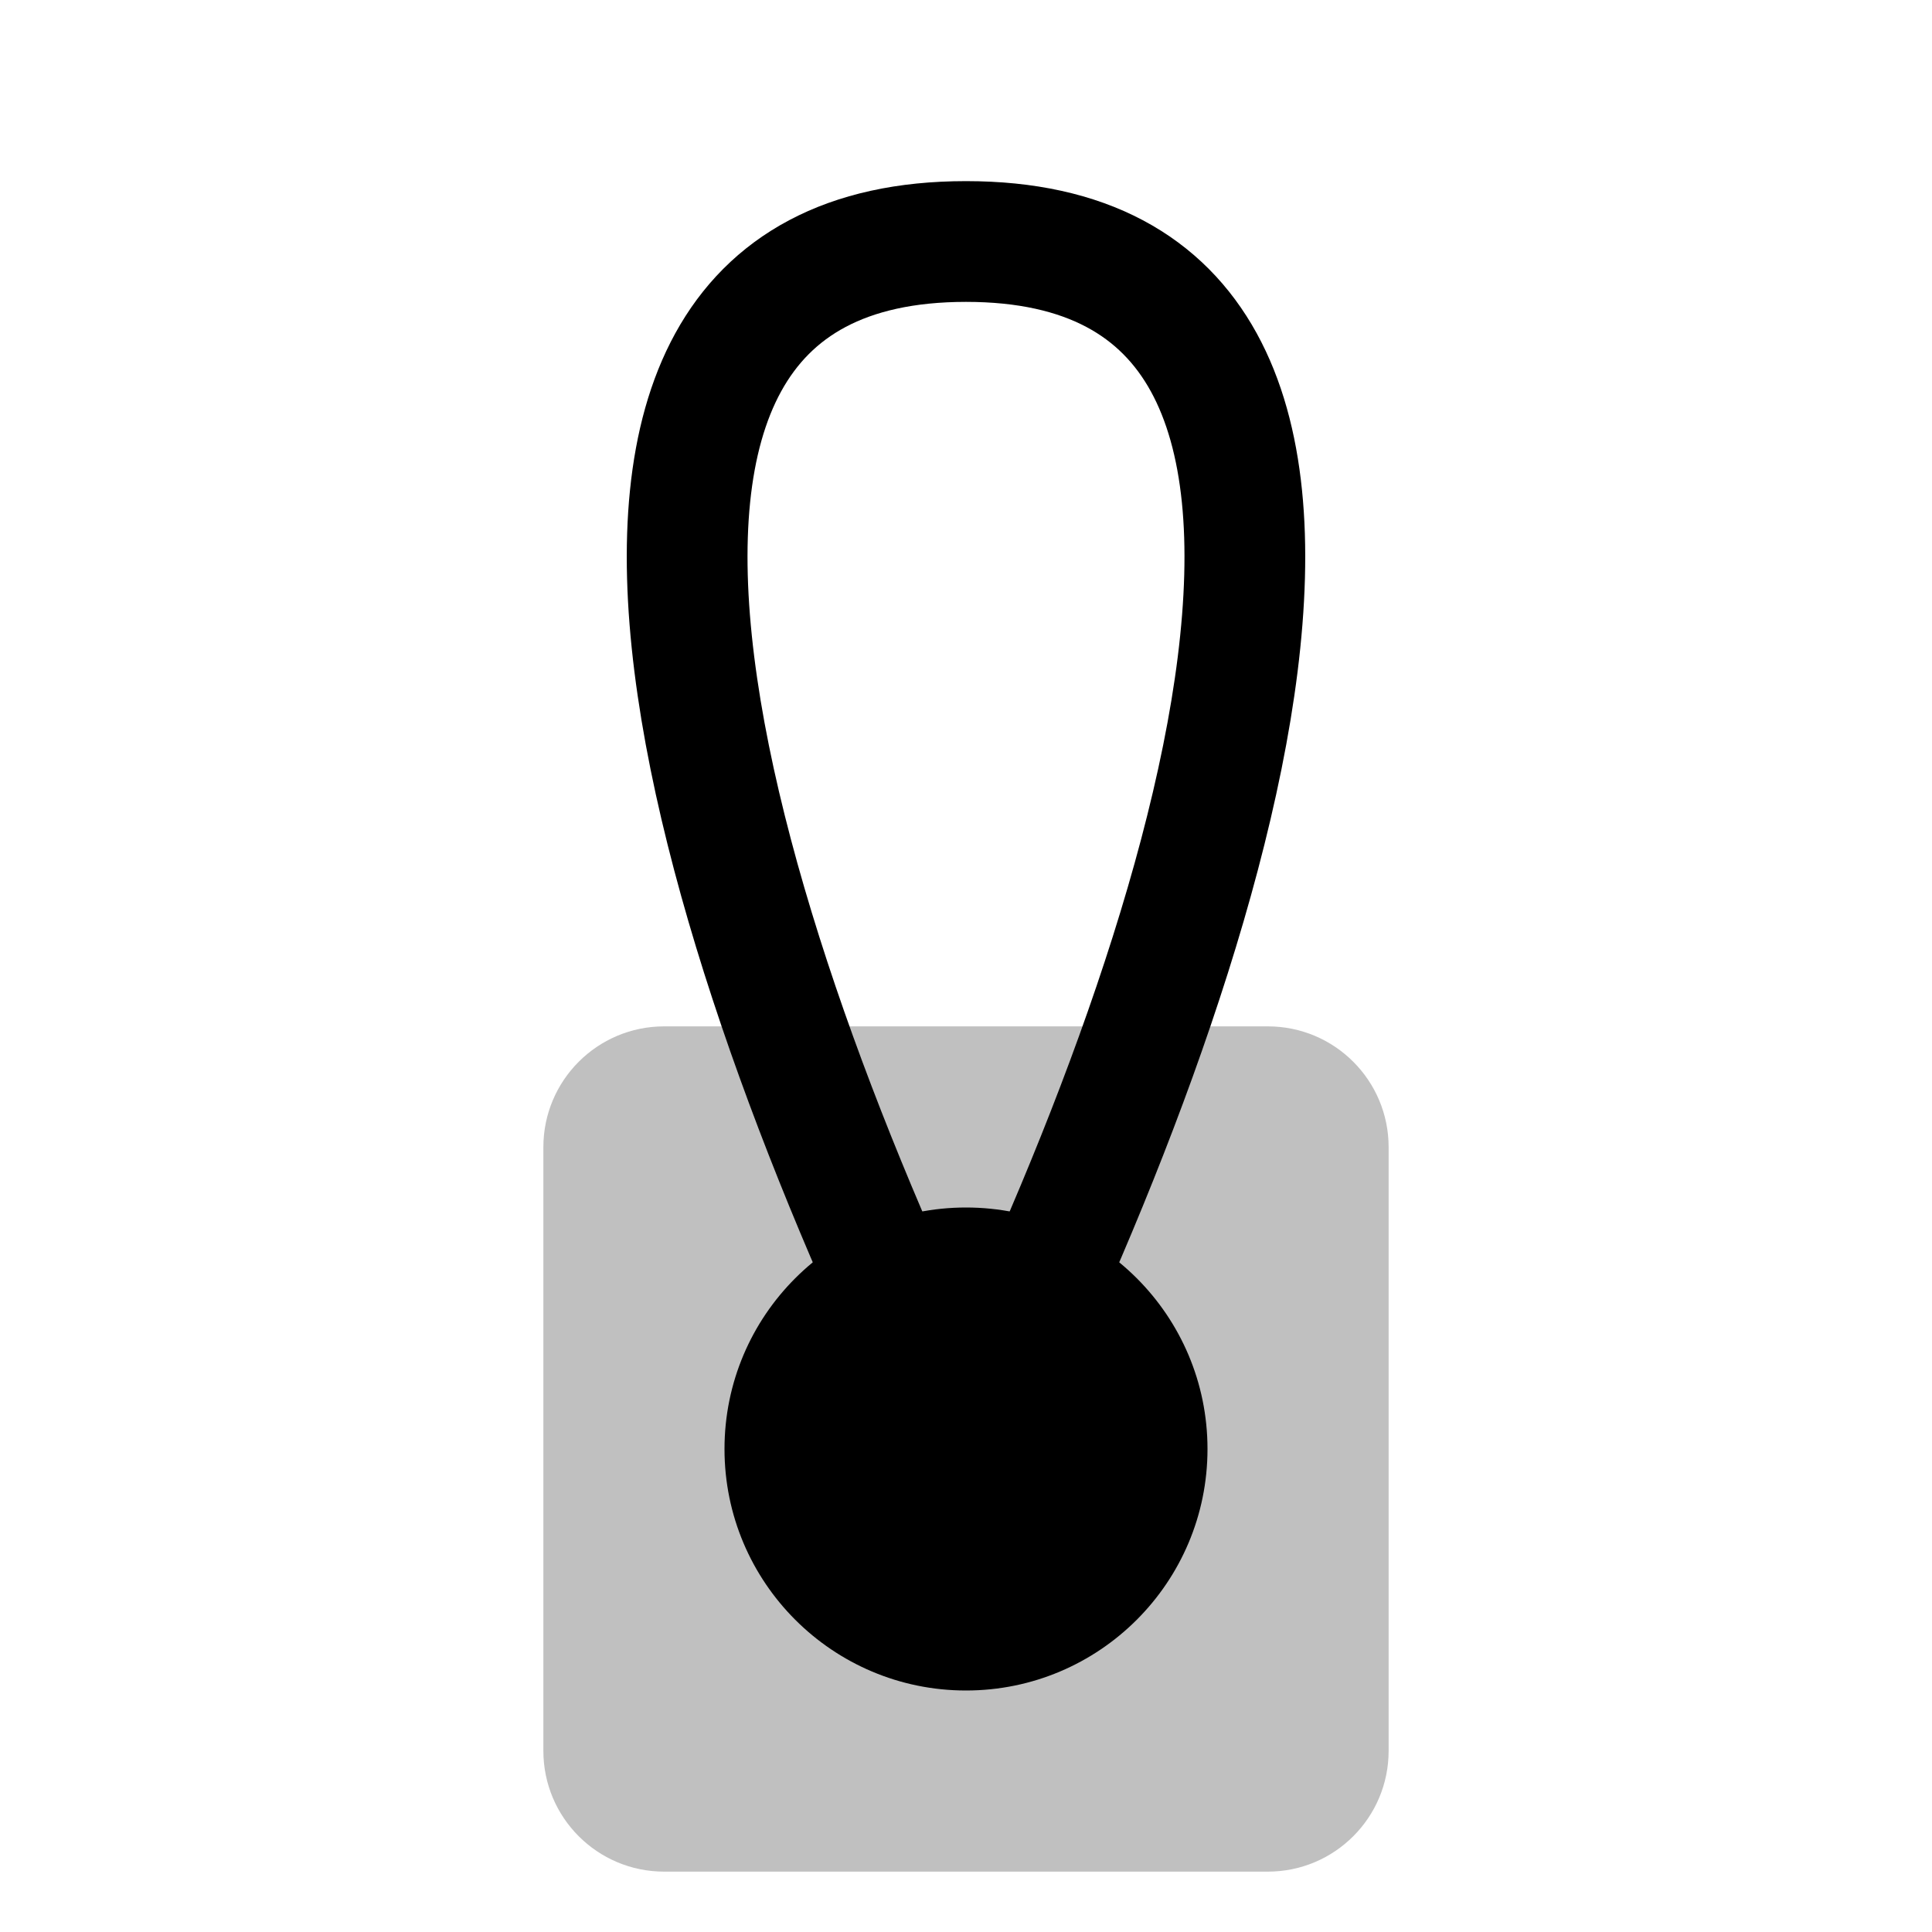
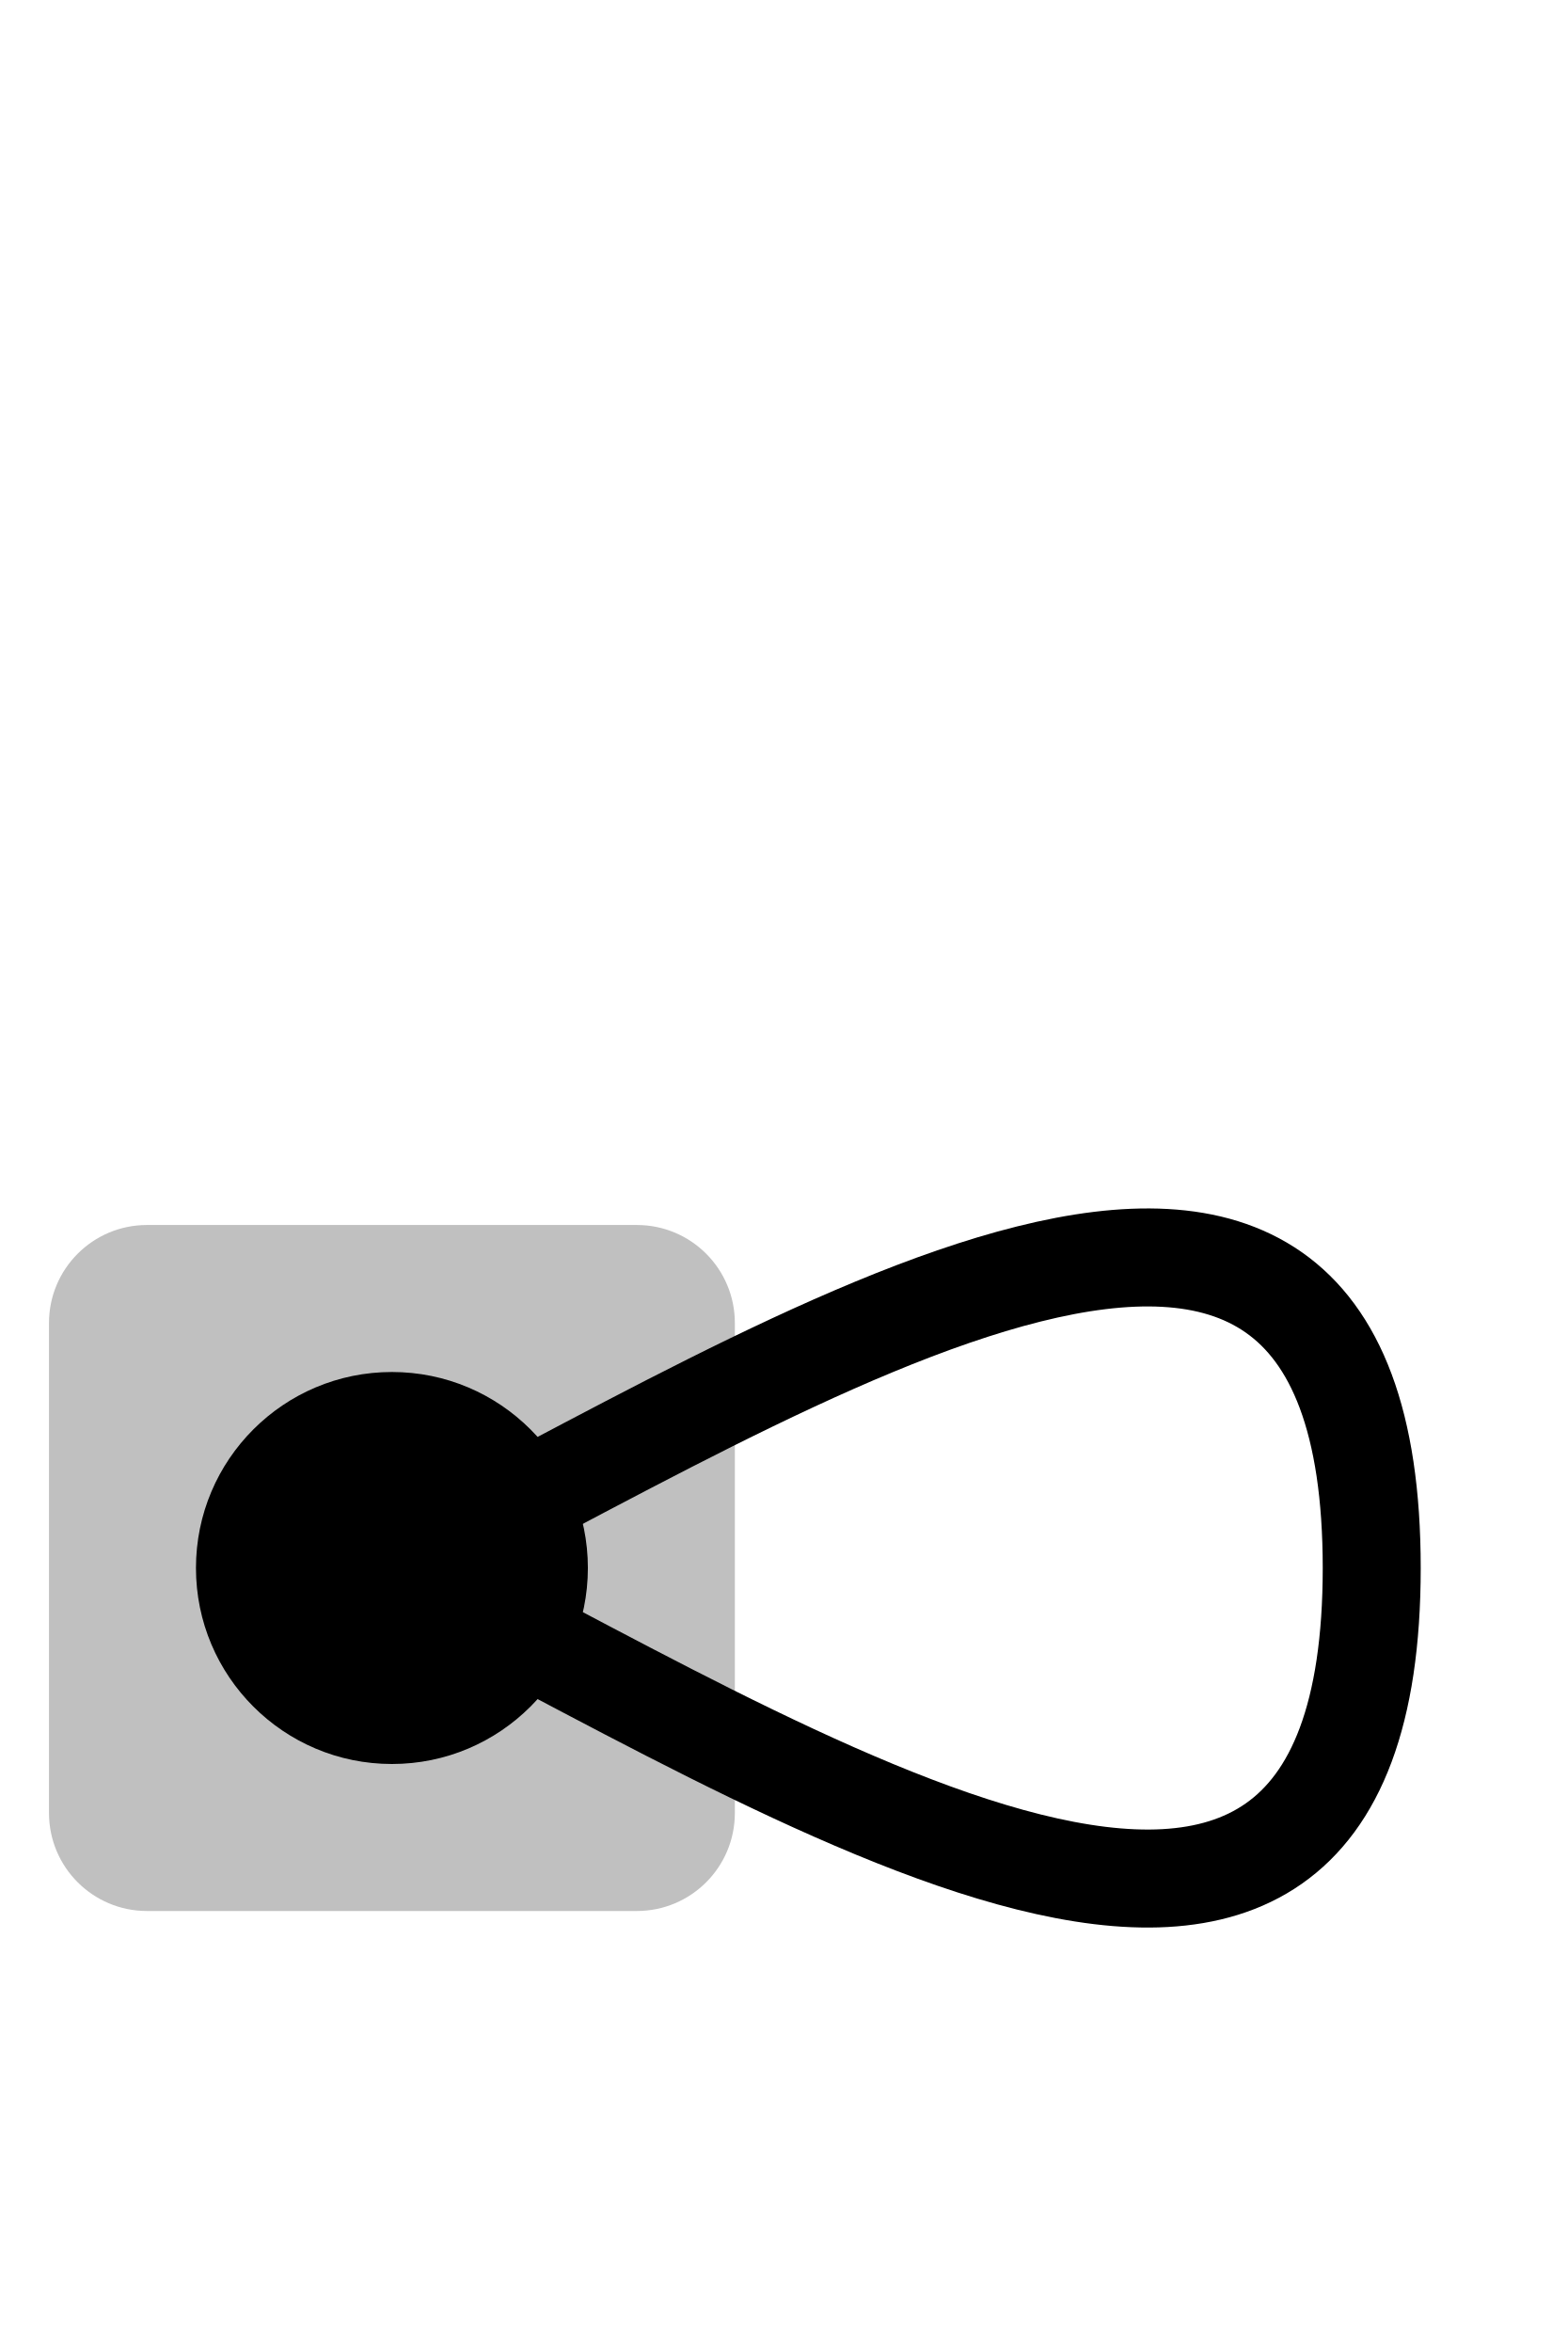
- <svg xmlns="http://www.w3.org/2000/svg" version="1.1" width="24" height="24" viewBox="0 0 32 32">
-   <rect x="9" y="17" width="14" height="14" rx="2" ry="2" fill="#C0C0C0" />
-   <circle cx="16" cy="24" r="4" fill="#000000" />
-   <path d="M 16 24 C 12 16 8 4 16 4 S 20 16 16 24 Z" stroke-width="2" fill="none" stroke="#000000" />
+ <svg xmlns="http://www.w3.org/2000/svg" version="1.1" width="24" height="36" viewBox="0 -16 32 48">
+   <rect x="1" y="9" width="14" height="14" rx="2" ry="2" fill="#C0C0C0" />
+   <circle cx="8" cy="16" r="4" fill="#000000" />
+   <path d="M 8 16 C 16 12 28 4 28 16 S 16 20 8 16 Z" stroke-width="2" fill="none" stroke="#000000" />
</svg>
